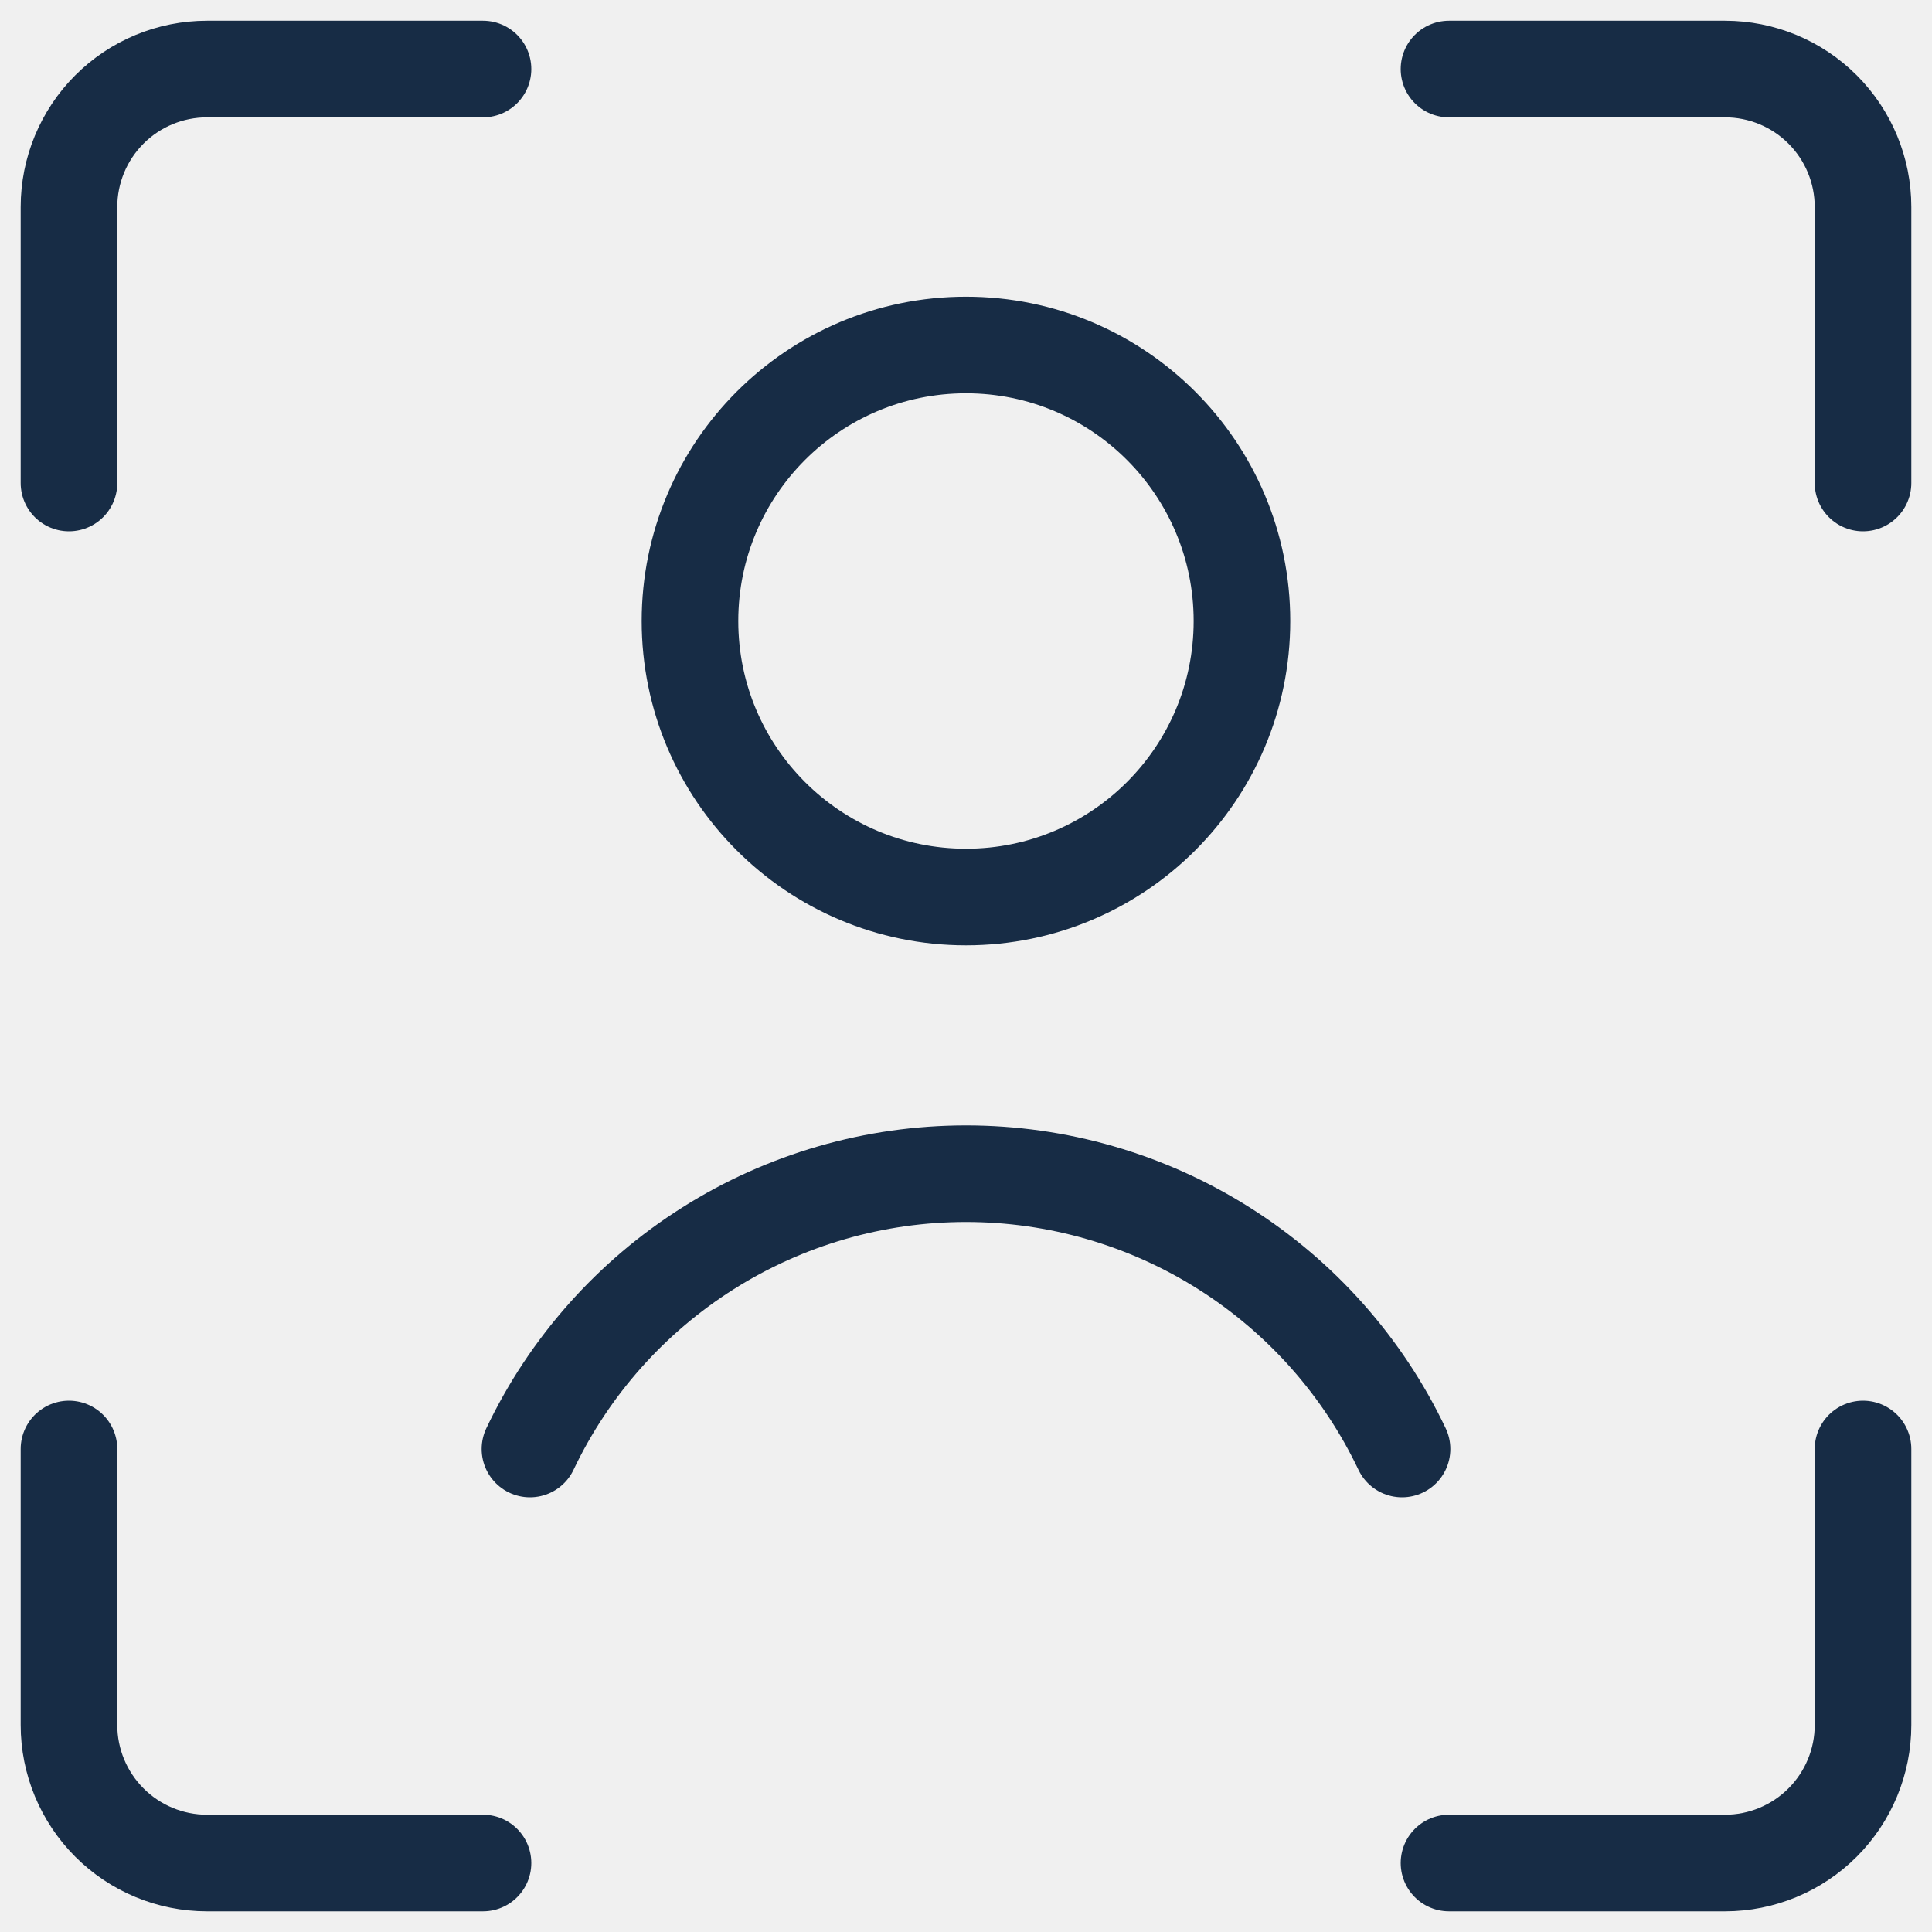
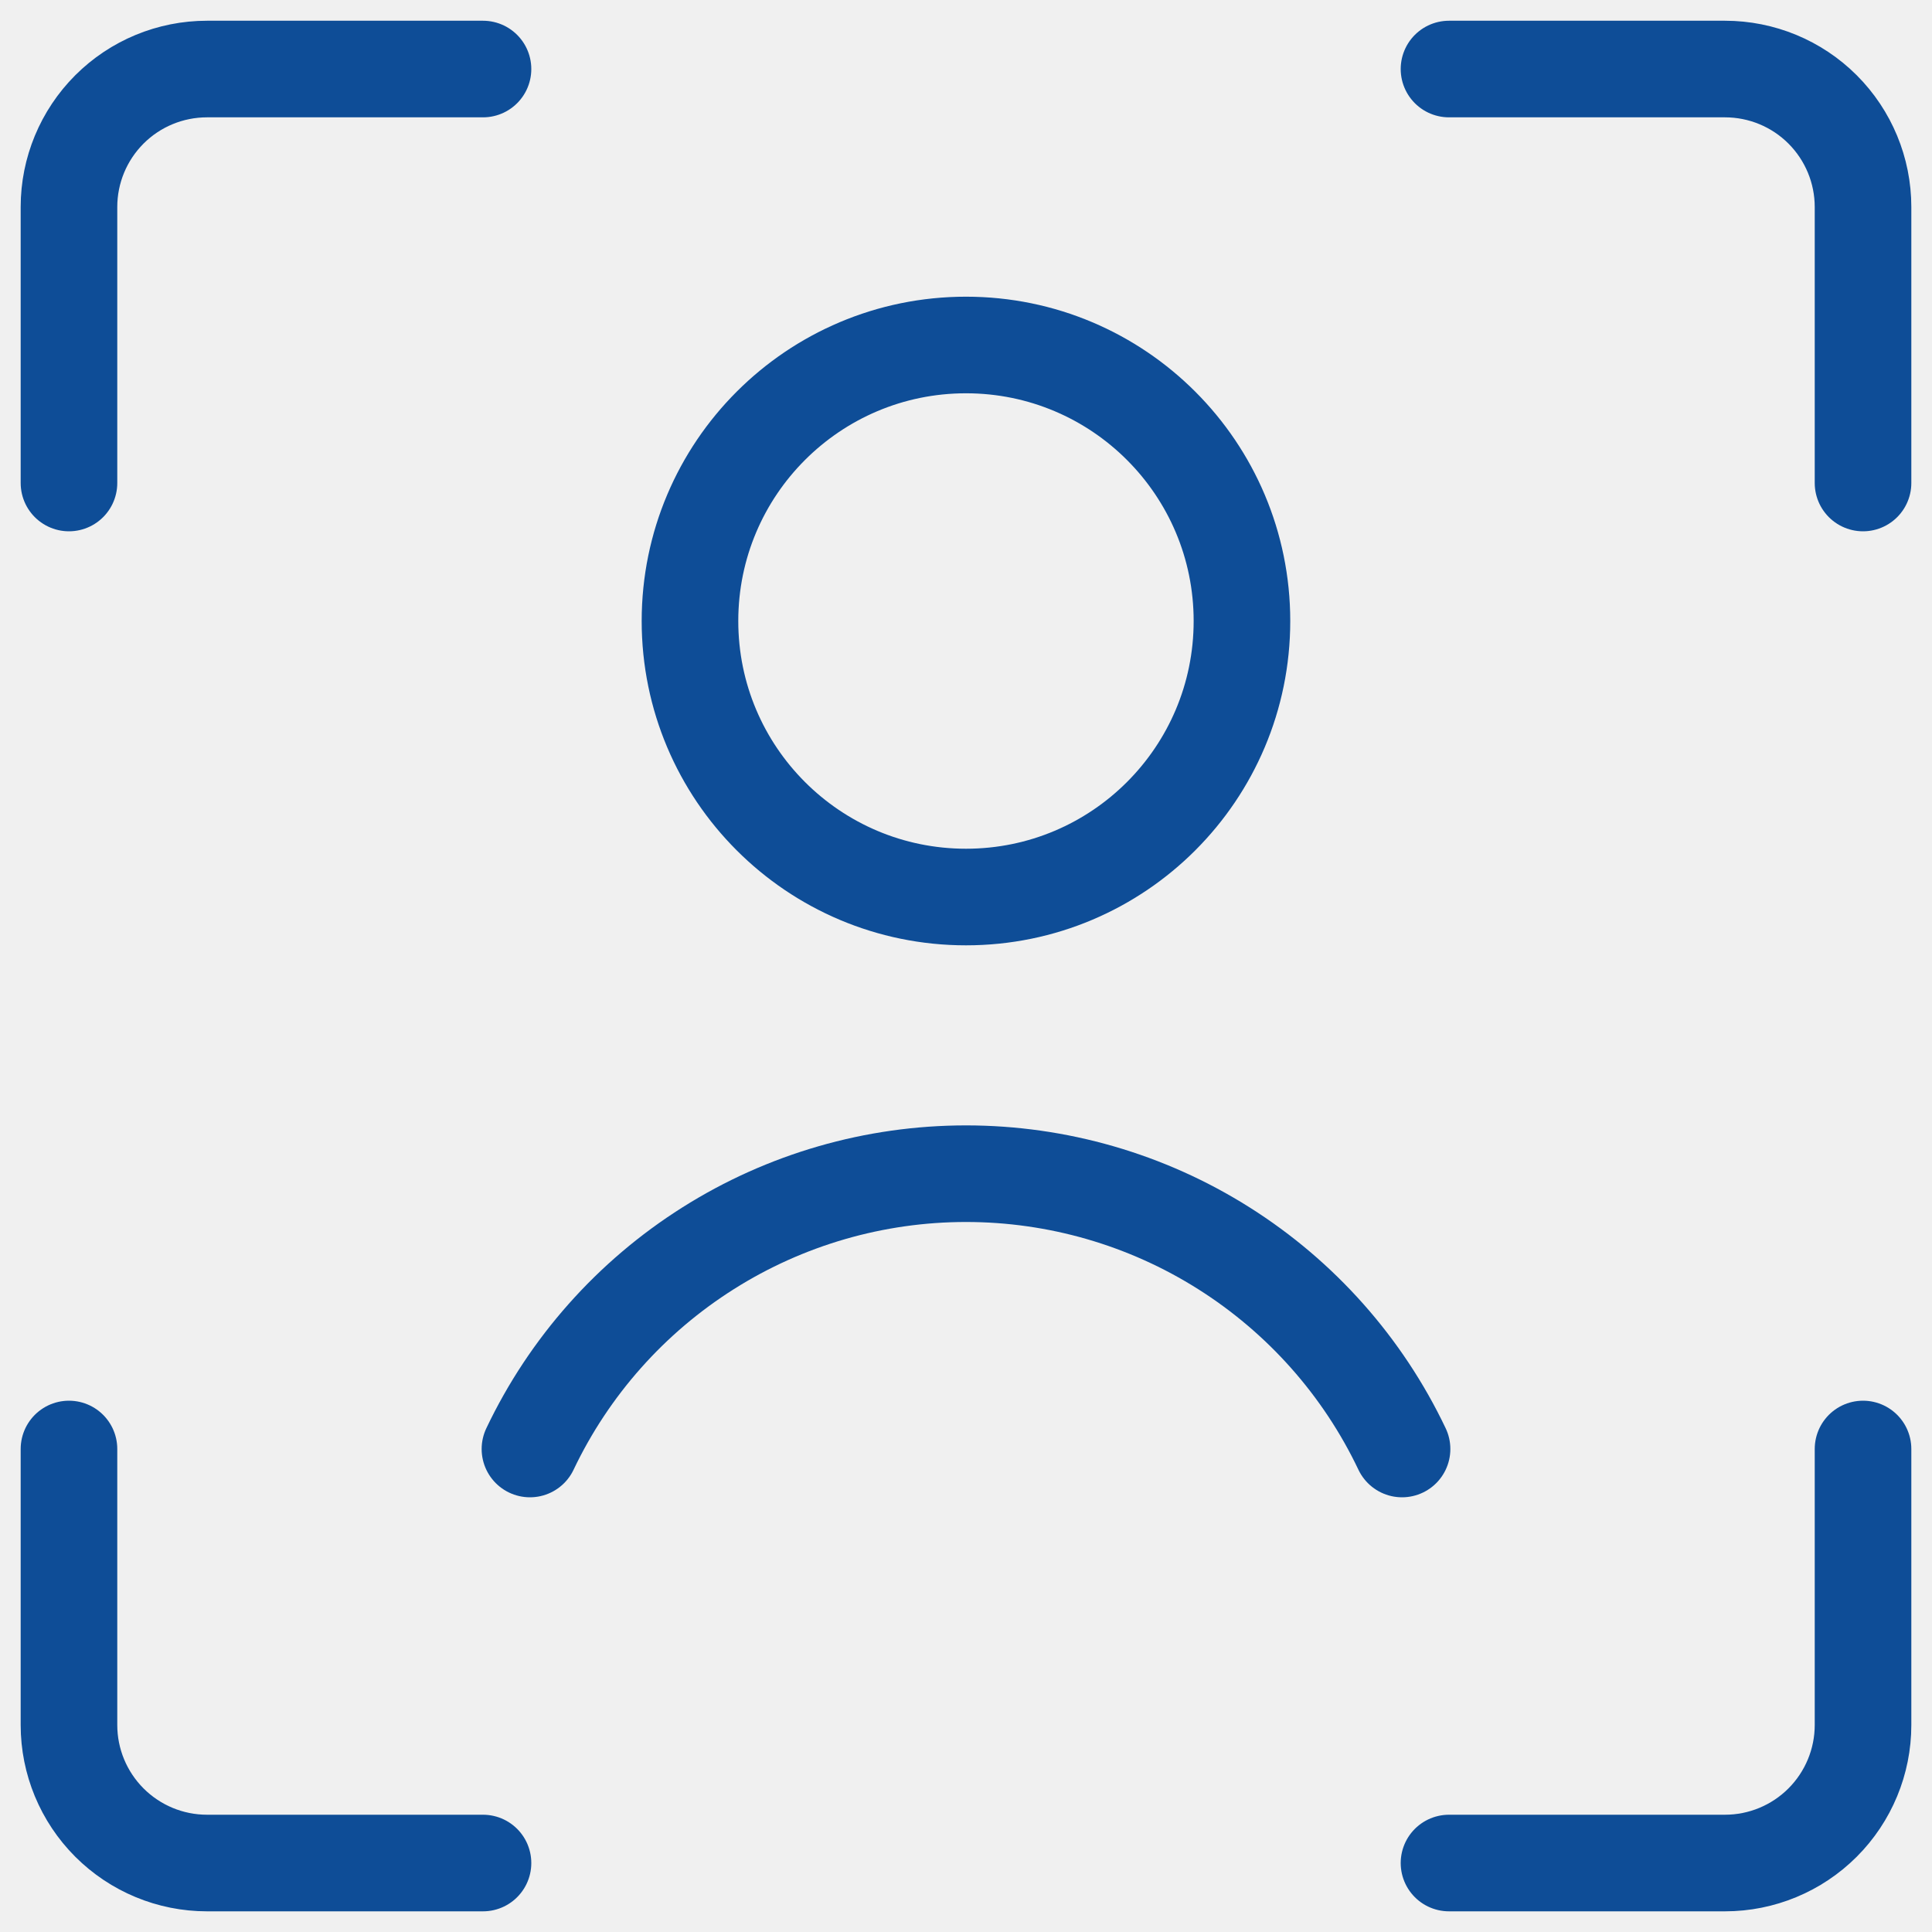
<svg xmlns="http://www.w3.org/2000/svg" width="30" height="30" viewBox="0 0 30 30" fill="none">
  <g clip-path="url(#clip0_1_7045)">
-     <path d="M28.929 22.5V26.786C28.929 27.354 28.703 27.899 28.301 28.301C27.899 28.703 27.354 28.929 26.786 28.929H22.5" stroke="#172C45" stroke-width="1.5" stroke-linecap="round" stroke-linejoin="round" />
-     <path d="M22.5 1.072H26.786C27.354 1.072 27.899 1.297 28.301 1.699C28.703 2.101 28.929 2.646 28.929 3.214V7.5" stroke="#172C45" stroke-width="1.5" stroke-linecap="round" stroke-linejoin="round" />
-     <path d="M1.071 7.5V3.214C1.071 2.646 1.297 2.101 1.699 1.699C2.101 1.297 2.646 1.072 3.214 1.072H7.5" stroke="#172C45" stroke-width="1.5" stroke-linecap="round" stroke-linejoin="round" />
-     <path d="M7.5 28.929H3.214C2.646 28.929 2.101 28.703 1.699 28.301C1.297 27.899 1.071 27.354 1.071 26.786V22.5" stroke="#172C45" stroke-width="1.5" stroke-linecap="round" stroke-linejoin="round" />
-     <path d="M15 13.929C17.367 13.929 19.285 12.01 19.285 9.643C19.285 7.276 17.367 5.357 15 5.357C12.633 5.357 10.714 7.276 10.714 9.643C10.714 12.01 12.633 13.929 15 13.929Z" stroke="#172C45" stroke-width="1.5" stroke-linecap="round" stroke-linejoin="round" />
-     <path d="M21.771 22.5C21.162 21.22 20.203 20.14 19.004 19.383C17.806 18.626 16.417 18.225 15 18.225C13.583 18.225 12.194 18.626 10.996 19.383C9.797 20.14 8.838 21.22 8.229 22.5" stroke="#172C45" stroke-width="1.5" stroke-linecap="round" stroke-linejoin="round" />
+     <path d="M28.929 22.5V26.786C28.929 27.354 28.703 27.899 28.301 28.301C27.899 28.703 27.354 28.929 26.786 28.929H22.5" stroke="#0e4d97" stroke-width="1.5" stroke-linecap="round" stroke-linejoin="round" />
+     <path d="M22.5 1.072H26.786C27.354 1.072 27.899 1.297 28.301 1.699C28.703 2.101 28.929 2.646 28.929 3.214V7.5" stroke="#0e4d97" stroke-width="1.5" stroke-linecap="round" stroke-linejoin="round" />
+     <path d="M1.071 7.5V3.214C1.071 2.646 1.297 2.101 1.699 1.699C2.101 1.297 2.646 1.072 3.214 1.072H7.5" stroke="#0e4d97" stroke-width="1.5" stroke-linecap="round" stroke-linejoin="round" />
+     <path d="M7.5 28.929H3.214C2.646 28.929 2.101 28.703 1.699 28.301C1.297 27.899 1.071 27.354 1.071 26.786V22.5" stroke="#0e4d97" stroke-width="1.5" stroke-linecap="round" stroke-linejoin="round" />
+     <path d="M15 13.929C17.367 13.929 19.285 12.01 19.285 9.643C19.285 7.276 17.367 5.357 15 5.357C12.633 5.357 10.714 7.276 10.714 9.643C10.714 12.01 12.633 13.929 15 13.929Z" stroke="#0e4d97" stroke-width="1.5" stroke-linecap="round" stroke-linejoin="round" />
+     <path d="M21.771 22.5C21.162 21.22 20.203 20.14 19.004 19.383C17.806 18.626 16.417 18.225 15 18.225C13.583 18.225 12.194 18.626 10.996 19.383C9.797 20.14 8.838 21.22 8.229 22.5" stroke="#0e4d97" stroke-width="1.5" stroke-linecap="round" stroke-linejoin="round" />
  </g>
  <defs>
    <clipPath id="clip0_1_7045">
      <rect width="30" height="30" fill="white" />
    </clipPath>
  </defs>
</svg>
